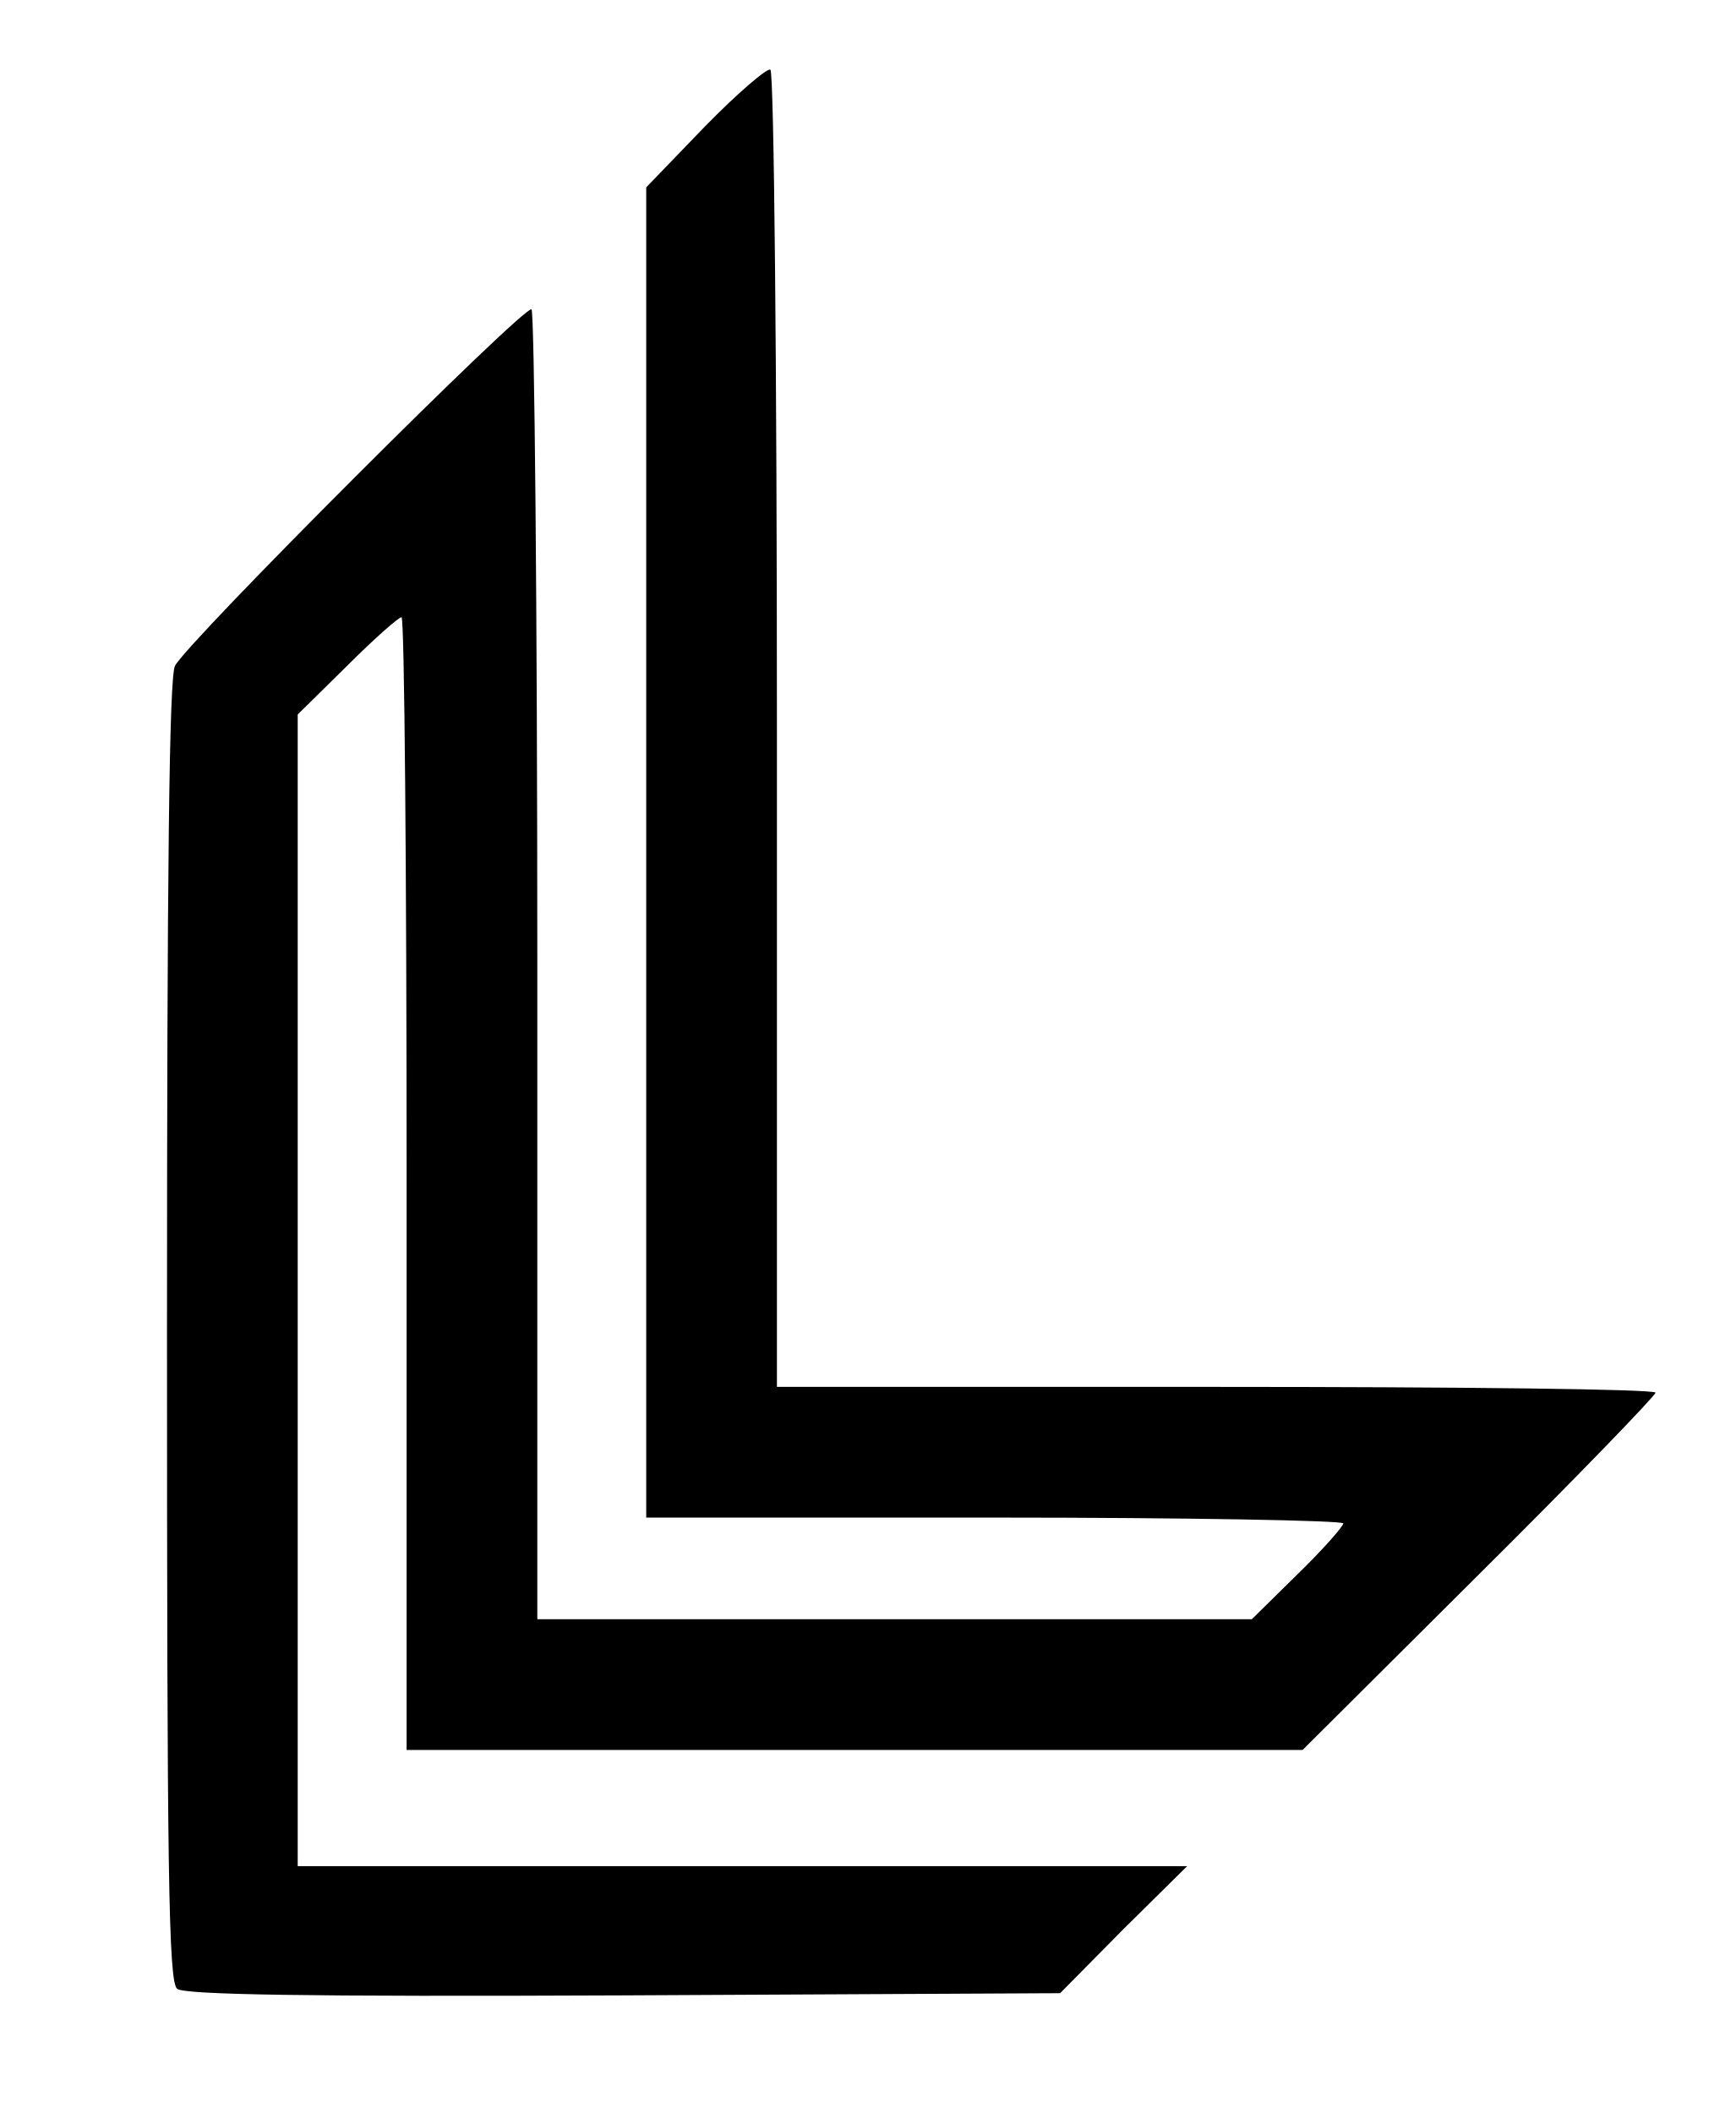
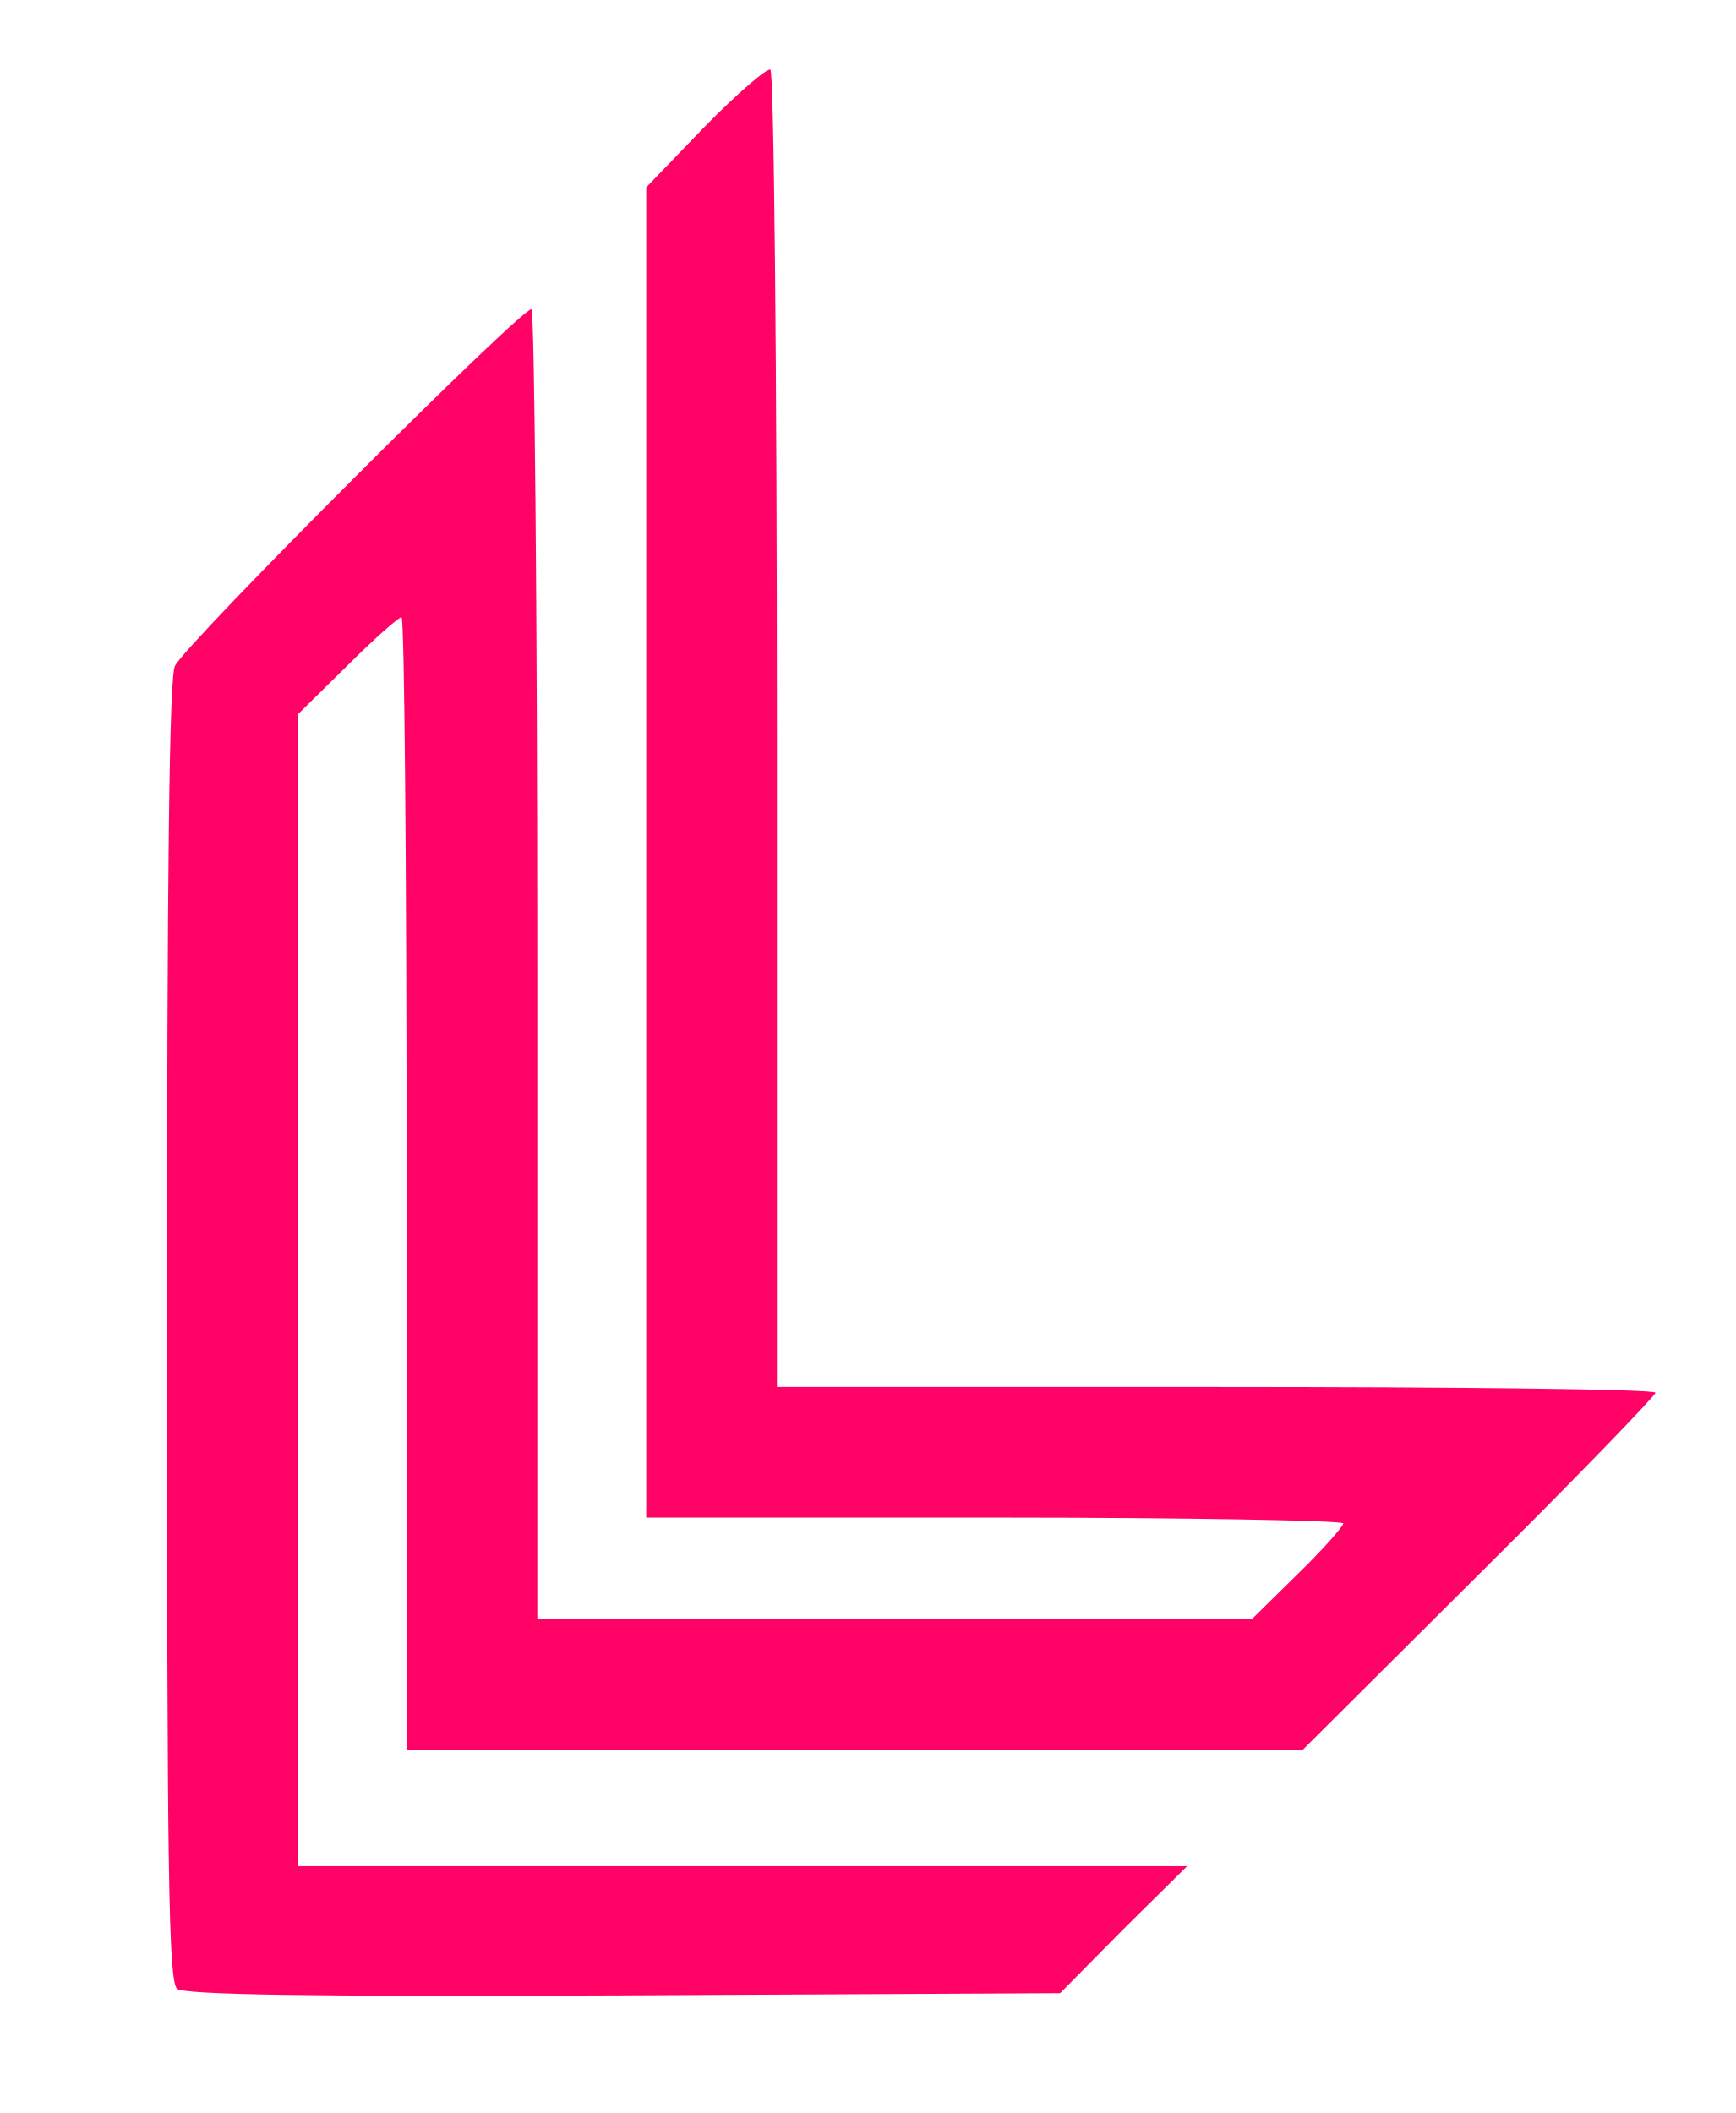
<svg xmlns="http://www.w3.org/2000/svg" version="1.0" width="239pt" height="291pt" viewBox="0 0 239 291" preserveAspectRatio="xMidYMid meet">
-   <g transform="translate(0,291) scale(0.1,-0.1)" fill="#000000" stroke="none">
+   <g transform="translate(0,291) scale(0.1,-0.1)" fill="#ff0266" stroke="none">
    <path d="M971 2736 l-81 -84 0 -916 0 -916 480 0 c264 0 480 -4 480 -8 0 -4 -28 -36 -63 -70 l-63 -62 -492 0 -492 0 0 899 c0 495 -4 902 -8 905 -10 6 -475 -459 -491 -491 -8 -15 -11 -283 -11 -916 0 -748 2 -896 14 -906 10 -8 174 -11 615 -9 l601 3 87 88 88 87 -613 0 -612 0 0 793 0 793 68 67 c37 37 71 67 75 67 4 0 7 -351 7 -780 l0 -780 617 0 617 0 243 242 c134 133 243 246 243 250 0 5 -272 8 -605 8 l-605 0 0 904 c0 498 -4 907 -9 910 -4 3 -45 -32 -90 -78z" />
  </g>
</svg>
